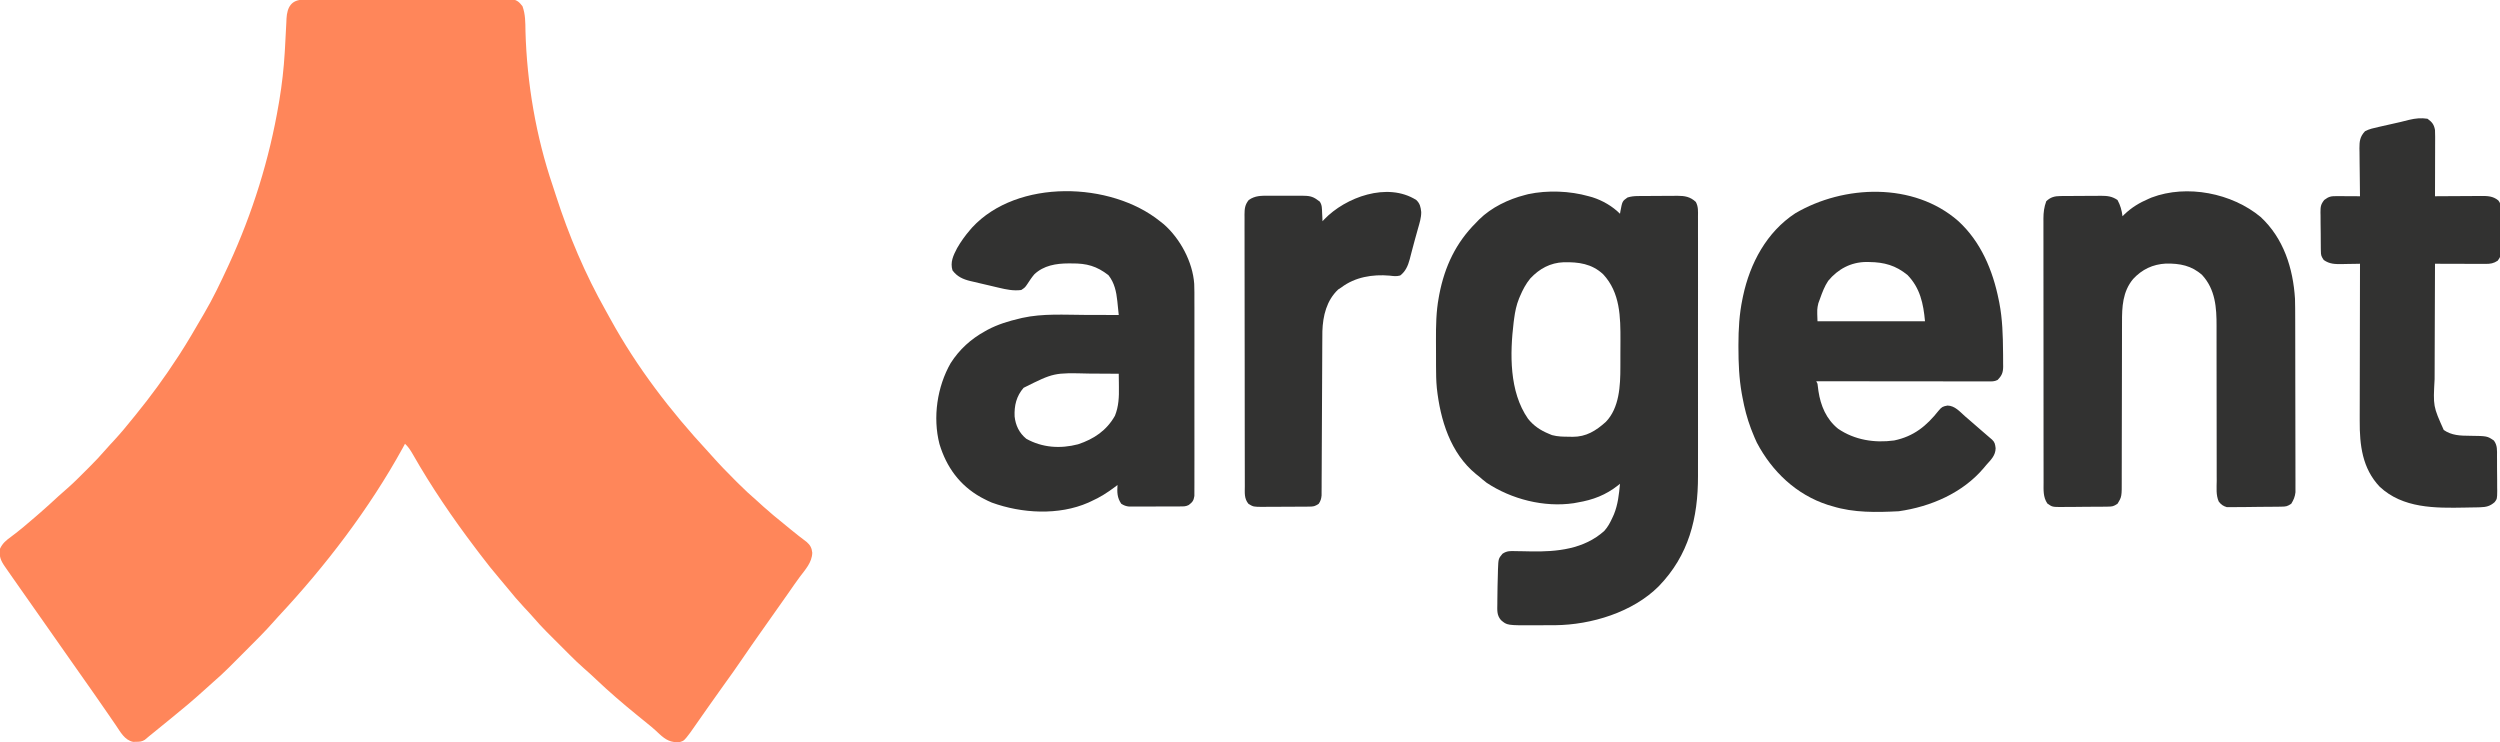
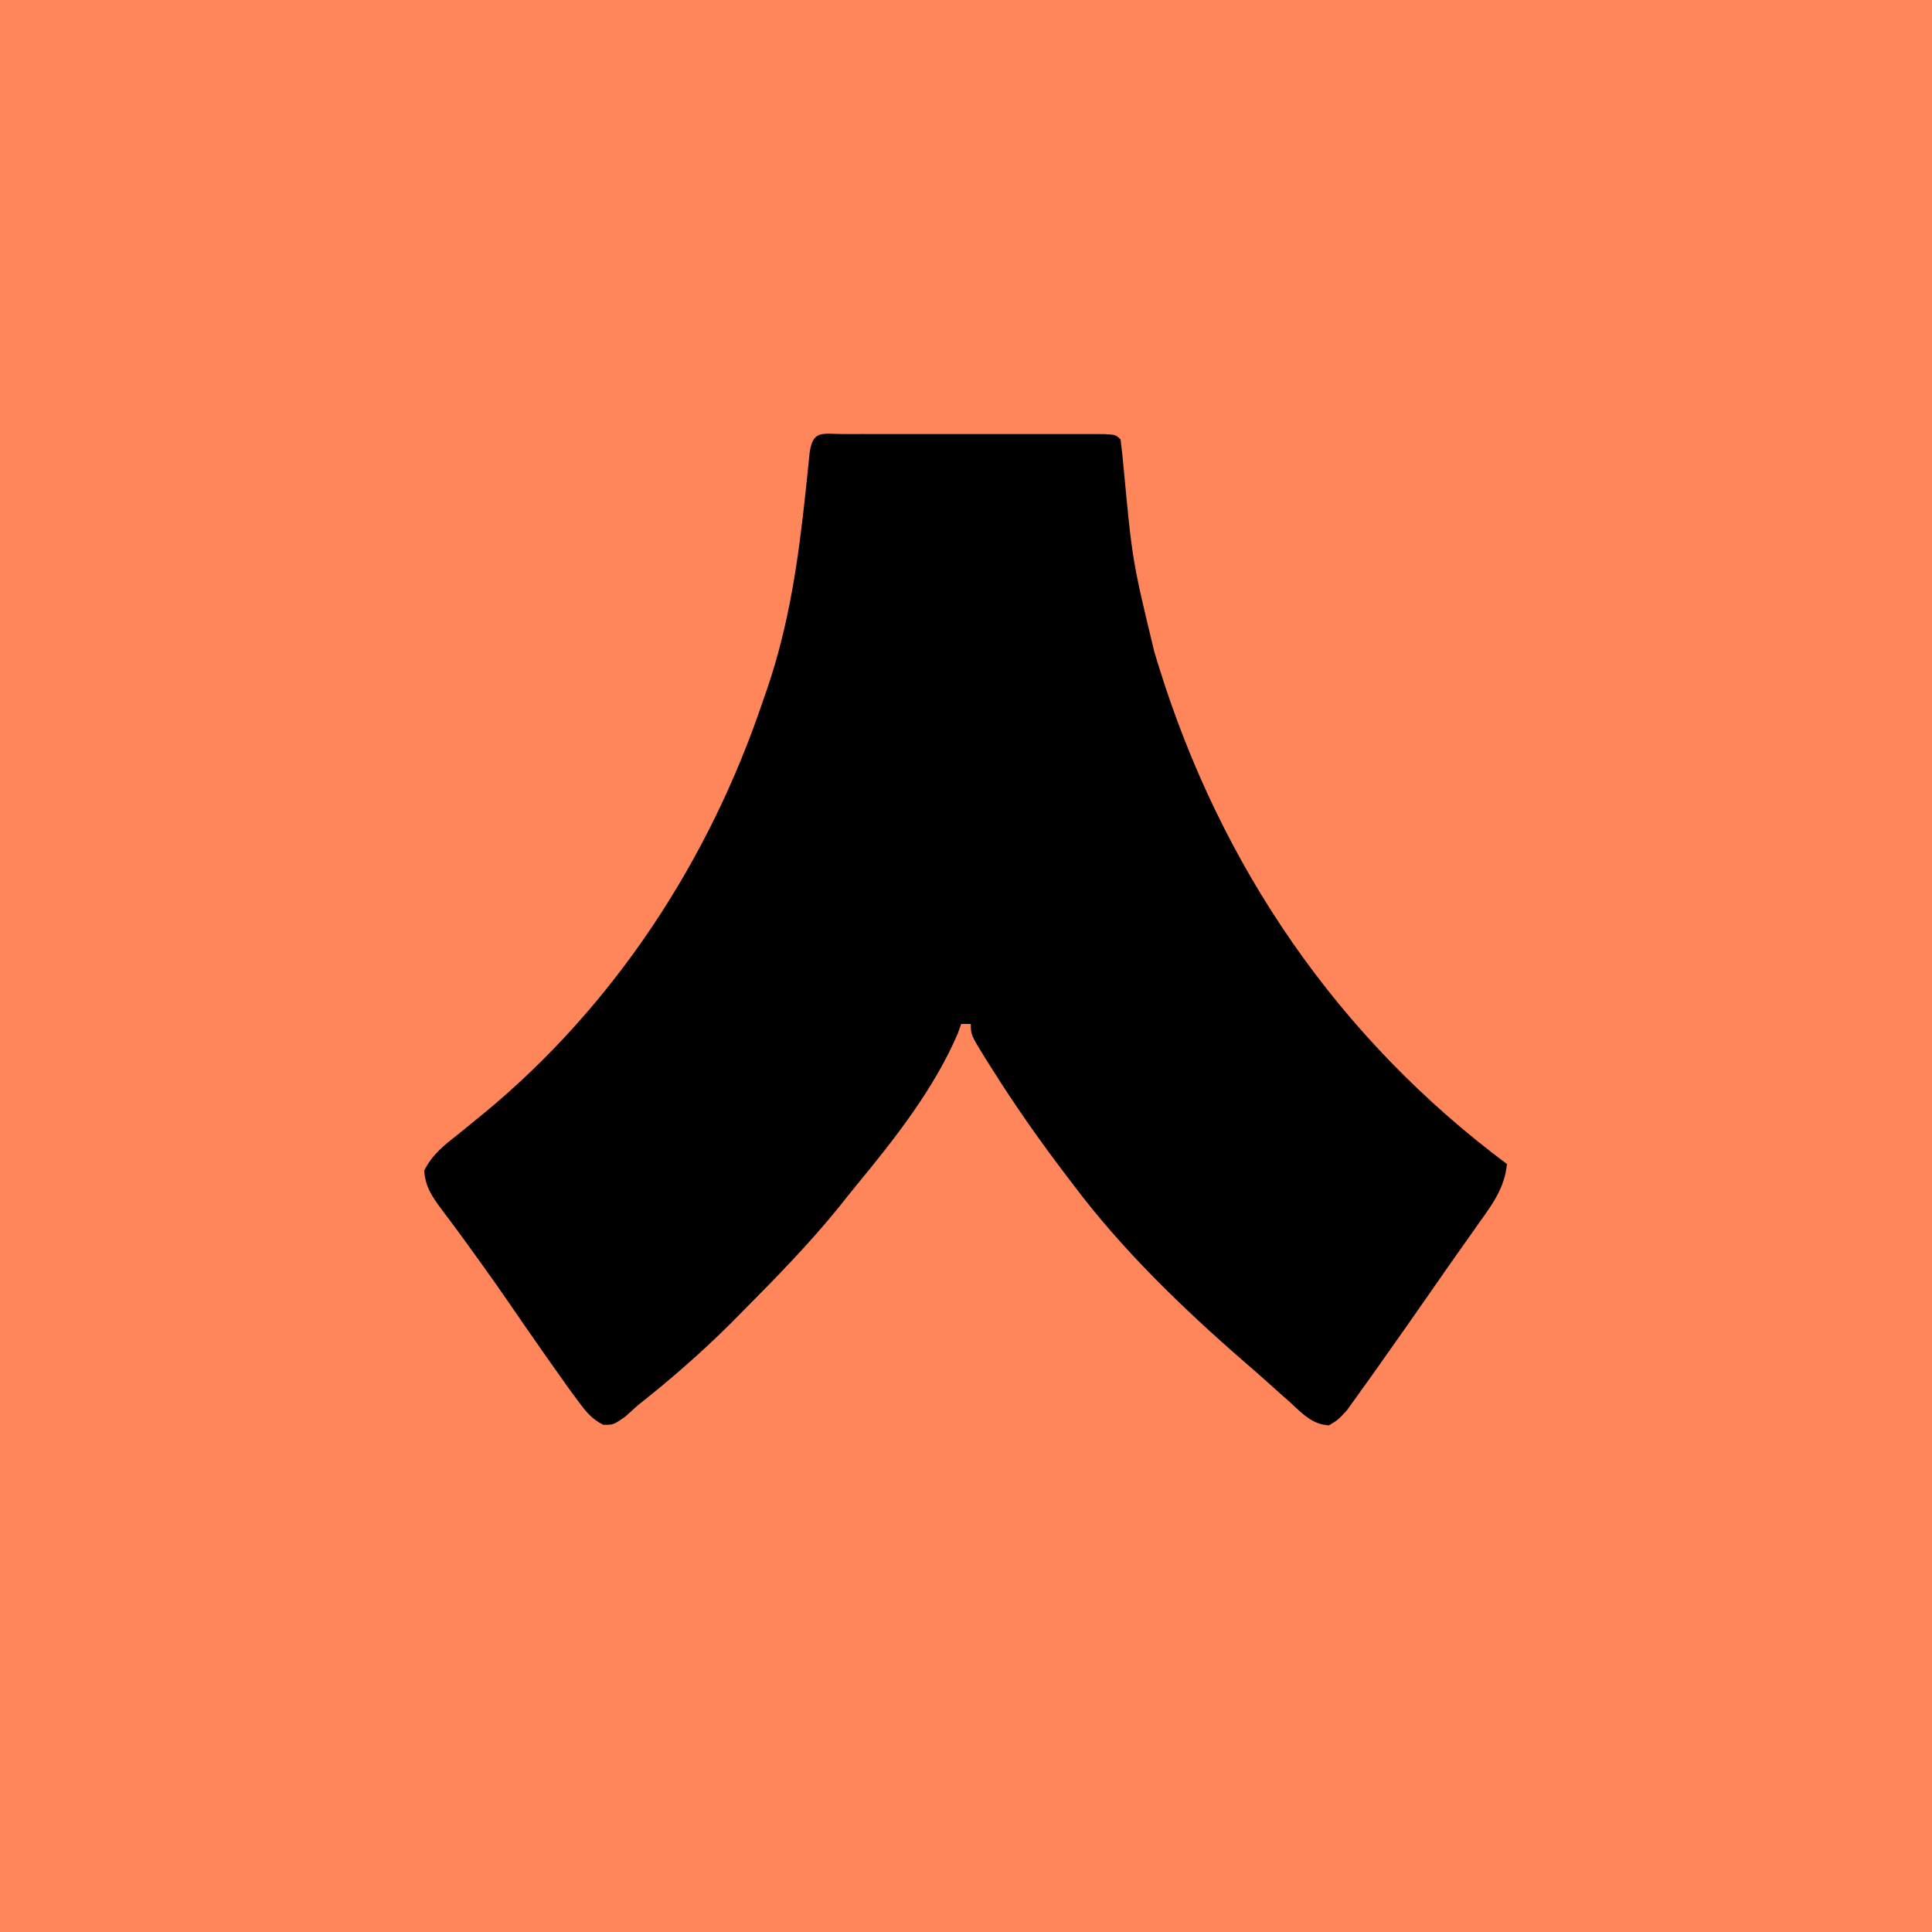
- <svg xmlns="http://www.w3.org/2000/svg" version="1.1" width="2000" height="593">
-   <path d="M0 0 C0.721 -0.005 1.442 -0.01 2.185 -0.016 C4.613 -0.031 7.041 -0.032 9.469 -0.032 C11.205 -0.04 12.941 -0.048 14.677 -0.057 C19.403 -0.079 24.128 -0.088 28.853 -0.093 C31.804 -0.097 34.754 -0.103 37.705 -0.11 C47.994 -0.135 58.283 -0.148 68.572 -0.151 C78.17 -0.155 87.767 -0.185 97.365 -0.227 C105.598 -0.261 113.832 -0.277 122.066 -0.278 C126.986 -0.278 131.906 -0.287 136.826 -0.316 C141.455 -0.342 146.083 -0.344 150.712 -0.328 C152.411 -0.326 154.11 -0.333 155.809 -0.349 C158.129 -0.369 160.446 -0.359 162.766 -0.341 C164.064 -0.343 165.362 -0.345 166.7 -0.347 C170.969 0.439 172.413 1.911 175.074 5.274 C177.426 11.798 177.348 18.21 177.449 25.087 C178.568 66.662 185.86 109.514 199.267 148.879 C200.151 151.504 200.997 154.14 201.839 156.778 C212.14 188.773 225.199 219.576 241.716 248.86 C242.961 251.074 244.187 253.298 245.406 255.528 C266.57 294.08 293.666 329.41 323.534 361.591 C324.712 362.879 325.877 364.178 327.037 365.482 C332.703 371.853 338.595 377.947 344.636 383.962 C345.53 384.859 346.424 385.757 347.345 386.682 C352.427 391.757 357.622 396.602 363.074 401.274 C364.681 402.729 366.286 404.186 367.886 405.649 C373.132 410.382 378.58 414.833 384.074 419.274 C385.949 420.815 387.824 422.357 389.699 423.899 C393.827 427.287 398.021 430.566 402.296 433.766 C405.266 436.286 406.501 438.67 406.886 442.462 C406.694 450.287 401.261 455.991 396.763 461.992 C393.795 466 390.98 470.115 388.136 474.212 C380.831 484.646 373.488 495.054 366.117 505.442 C360.887 512.82 355.721 520.234 350.636 527.712 C345.879 534.702 340.999 541.588 336.026 548.425 C331.916 554.082 327.887 559.79 323.886 565.524 C314.614 578.798 314.614 578.798 311.449 583.274 C310.315 584.883 310.315 584.883 309.159 586.524 C304.34 592.879 304.34 592.879 300.699 594.016 C293.522 594.379 289.845 592.245 284.558 587.467 C283.55 586.531 282.546 585.589 281.547 584.642 C279.294 582.55 276.905 580.639 274.511 578.712 C273.609 577.974 272.706 577.237 271.777 576.477 C269.997 575.027 268.216 573.579 266.433 572.134 C255.187 562.992 244.26 553.6 233.754 543.614 C230.656 540.672 227.534 537.787 224.294 535.002 C220.293 531.511 216.505 527.85 212.757 524.091 C212.097 523.431 211.437 522.772 210.757 522.093 C209.373 520.71 207.991 519.326 206.61 517.941 C204.516 515.842 202.417 513.748 200.318 511.655 C198.964 510.301 197.61 508.946 196.257 507.591 C195.64 506.976 195.023 506.361 194.388 505.727 C190.651 501.971 187.102 498.098 183.644 494.083 C181.235 491.308 178.712 488.642 176.199 485.962 C171.719 481.147 167.466 476.209 163.347 471.079 C161.282 468.531 159.174 466.031 157.041 463.541 C151.608 457.193 146.425 450.695 141.393 444.024 C140.001 442.178 138.602 440.337 137.202 438.497 C119.089 414.59 102.13 389.693 87.283 363.616 C85.461 360.453 83.729 357.774 81.074 355.274 C80.463 356.407 79.852 357.54 79.222 358.708 C52.476 407.305 17.52 453.056 -20.321 493.525 C-21.454 494.759 -22.57 496.008 -23.675 497.268 C-30.815 505.379 -38.47 512.969 -46.12 520.598 C-48.491 522.963 -50.856 525.334 -53.221 527.706 C-54.749 529.233 -56.277 530.76 -57.805 532.286 C-58.501 532.984 -59.197 533.682 -59.915 534.401 C-63.878 538.346 -67.94 542.119 -72.178 545.767 C-74.639 547.888 -77.031 550.081 -79.426 552.274 C-88.293 560.342 -97.422 567.976 -106.745 575.509 C-108.96 577.301 -111.17 579.099 -113.38 580.899 C-114.1 581.486 -114.819 582.072 -115.561 582.676 C-116.94 583.8 -118.319 584.924 -119.698 586.048 C-120.92 587.042 -122.145 588.033 -123.373 589.019 C-124.624 590.029 -125.851 591.067 -127.071 592.114 C-129.444 593.598 -131.08 593.707 -133.864 593.712 C-134.698 593.731 -135.532 593.75 -136.391 593.77 C-143.206 592.437 -146.611 585.81 -150.239 580.462 C-151.482 578.657 -152.726 576.852 -153.969 575.048 C-154.616 574.104 -155.262 573.16 -155.928 572.187 C-159.278 567.304 -162.667 562.447 -166.051 557.587 C-167.063 556.132 -167.063 556.132 -168.095 554.647 C-173.996 546.16 -179.951 537.71 -185.926 529.274 C-193.33 518.822 -200.677 508.332 -207.984 497.812 C-213.522 489.843 -219.109 481.91 -224.715 473.989 C-227.467 470.094 -230.201 466.187 -232.926 462.274 C-233.494 461.461 -233.494 461.461 -234.072 460.632 C-235.317 458.847 -236.559 457.061 -237.801 455.274 C-238.393 454.427 -238.393 454.427 -238.996 453.562 C-242.335 448.75 -243.828 445.231 -242.926 439.274 C-240.858 434.829 -238.036 432.57 -234.114 429.712 C-227.279 424.631 -220.834 419.17 -214.417 413.574 C-213.178 412.493 -211.934 411.418 -210.688 410.344 C-205.714 406.04 -200.883 401.581 -196.051 397.118 C-193.811 395.058 -191.522 393.065 -189.212 391.083 C-184.033 386.566 -179.21 381.704 -174.364 376.837 C-173.457 375.934 -172.55 375.031 -171.616 374.1 C-167.065 369.543 -162.647 364.934 -158.453 360.046 C-156.219 357.453 -153.884 354.966 -151.551 352.462 C-146.436 346.918 -141.639 341.165 -136.926 335.274 C-136.016 334.155 -135.104 333.037 -134.192 331.919 C-122.298 317.28 -111.181 302.103 -100.926 286.274 C-100.08 284.988 -100.08 284.988 -99.216 283.676 C-92.772 273.76 -86.889 263.484 -80.926 253.274 C-80.5 252.55 -80.074 251.827 -79.635 251.081 C-72.645 239.179 -66.73 226.79 -60.926 214.274 C-60.512 213.382 -60.098 212.489 -59.672 211.57 C-40.903 170.725 -27.406 127.606 -19.926 83.274 C-19.758 82.282 -19.589 81.289 -19.415 80.267 C-17.333 67.666 -15.908 55.142 -15.149 42.399 C-15.087 41.366 -15.025 40.332 -14.961 39.267 C-14.656 34.075 -14.38 28.882 -14.141 23.687 C-14.039 21.759 -13.936 19.831 -13.833 17.903 C-13.8 17.02 -13.768 16.137 -13.735 15.227 C-13.202 5.849 -9.758 0.035 0 0 Z " fill="#FF865A" transform="translate(242.9265,-0.2741547)" />
-   <path d="M0 0 C0.967 0.267 1.934 0.534 2.93 0.809 C11.047 3.396 18.954 7.954 25 14 C25.098 13.397 25.196 12.793 25.297 12.172 C26.837 3.938 26.837 3.938 31 1 C33.81 0.12 36.37 -0.134 39.306 -0.161 C40.147 -0.171 40.989 -0.18 41.855 -0.19 C42.756 -0.194 43.658 -0.199 44.586 -0.203 C45.52 -0.209 46.455 -0.215 47.418 -0.22 C49.393 -0.23 51.368 -0.236 53.344 -0.24 C56.357 -0.25 59.37 -0.281 62.383 -0.312 C64.305 -0.319 66.227 -0.324 68.148 -0.328 C69.045 -0.34 69.943 -0.353 70.867 -0.366 C76.773 -0.345 81.13 0.33 85.637 4.523 C87.748 8.36 87.413 12.053 87.381 16.364 C87.386 17.323 87.39 18.283 87.395 19.271 C87.407 22.494 87.398 25.717 87.388 28.94 C87.392 31.248 87.398 33.556 87.404 35.864 C87.418 42.144 87.412 48.423 87.403 54.703 C87.395 61.281 87.402 67.86 87.407 74.438 C87.414 86.21 87.404 97.981 87.388 109.753 C87.375 120.395 87.377 131.037 87.391 141.68 C87.407 154.054 87.413 166.428 87.404 178.802 C87.4 185.346 87.399 191.89 87.409 198.433 C87.418 204.6 87.411 210.767 87.394 216.933 C87.39 219.185 87.391 221.437 87.398 223.689 C87.489 257.393 80.045 287.222 56 312 C35.308 332.769 2.064 342.885 -26.935 343.165 C-27.965 343.166 -27.965 343.166 -29.016 343.168 C-29.753 343.171 -30.49 343.175 -31.249 343.178 C-32.799 343.183 -34.348 343.185 -35.898 343.185 C-38.23 343.187 -40.562 343.206 -42.895 343.225 C-65.321 343.316 -65.321 343.316 -70.259 339.048 C-73.745 334.948 -73.152 330.961 -73.125 325.812 C-73.121 324.891 -73.117 323.969 -73.113 323.02 C-73.056 315.844 -72.921 308.672 -72.688 301.5 C-72.665 300.528 -72.643 299.556 -72.62 298.554 C-72.284 289.932 -72.284 289.932 -69 286 C-65.323 283.549 -62.666 283.794 -58.43 283.91 C-56.876 283.931 -55.323 283.951 -53.77 283.971 C-51.346 284.014 -48.922 284.061 -46.499 284.116 C-25.559 284.557 -3.723 282.358 12.477 267.68 C15.374 264.485 17.216 260.902 19 257 C19.371 256.188 19.742 255.376 20.125 254.539 C23.373 246.585 24.192 238.478 25 230 C24.343 230.545 24.343 230.545 23.672 231.102 C13.692 239.012 3.498 242.897 -9 245 C-9.991 245.184 -10.983 245.369 -12.004 245.559 C-35.79 249.063 -61.82 242.396 -81.703 229.207 C-83.879 227.545 -85.942 225.805 -88 224 C-89.083 223.147 -89.083 223.147 -90.188 222.277 C-110.699 205.505 -118.758 178.881 -121.528 153.474 C-122.091 147.704 -122.162 141.97 -122.168 136.176 C-122.171 135.071 -122.175 133.967 -122.178 132.829 C-122.183 130.504 -122.185 128.178 -122.185 125.853 C-122.187 122.34 -122.206 118.827 -122.225 115.314 C-122.254 103.708 -122.125 92.445 -120 81 C-119.854 80.185 -119.708 79.369 -119.557 78.529 C-115.214 56.118 -106.26 37.121 -90 21 C-89.233 20.199 -88.466 19.399 -87.676 18.574 C-77.85 8.915 -64.278 2.38 -51 -1 C-50.156 -1.223 -49.311 -1.446 -48.441 -1.676 C-32.993 -4.972 -15.157 -4.301 0 0 Z M-46.75 65.75 C-50.334 70.097 -52.806 74.83 -55 80 C-55.247 80.576 -55.493 81.153 -55.747 81.747 C-57.887 87.039 -58.935 92.229 -59.688 97.875 C-59.813 98.818 -59.939 99.762 -60.069 100.733 C-63.104 125.927 -63.679 156.279 -48.629 177.93 C-44.156 183.614 -38.65 187.265 -32 190 C-31.141 190.358 -30.283 190.717 -29.398 191.086 C-24.791 192.325 -20.439 192.368 -15.688 192.375 C-14.788 192.399 -13.889 192.424 -12.963 192.449 C-2.032 192.497 5.712 187.635 13.656 180.516 C24.54 169.298 25.314 151.404 25.301 136.699 C25.307 135.019 25.307 135.019 25.314 133.305 C25.319 130.955 25.32 128.604 25.316 126.254 C25.313 122.706 25.336 119.159 25.361 115.611 C25.415 96.692 25.248 77.107 11.496 62.391 C2.36 53.898 -8.115 52.592 -19.984 52.789 C-30.76 53.197 -39.438 57.933 -46.75 65.75 Z " fill="#323231" transform="translate(1271,157)" />
-   <path d="M0 0 C0.989 0.781 1.977 1.562 2.996 2.367 C16.154 13.899 26.172 32.545 27.374 50.092 C27.564 54.652 27.542 59.211 27.518 63.774 C27.523 65.513 27.53 67.253 27.539 68.992 C27.557 73.671 27.55 78.35 27.537 83.029 C27.527 87.94 27.537 92.851 27.543 97.762 C27.55 105.994 27.541 114.227 27.521 122.459 C27.5 131.976 27.507 141.493 27.529 151.01 C27.547 159.198 27.55 167.386 27.539 175.574 C27.533 180.458 27.532 185.342 27.545 190.225 C27.557 194.807 27.549 199.389 27.526 203.971 C27.52 205.652 27.522 207.334 27.531 209.016 C27.542 211.309 27.528 213.601 27.508 215.894 C27.506 217.177 27.505 218.46 27.503 219.783 C26.913 223.556 25.978 224.698 23 227 C20.605 228.198 19.104 228.133 16.43 228.145 C15.482 228.152 14.534 228.158 13.558 228.165 C12.531 228.166 11.504 228.167 10.445 228.168 C8.866 228.173 8.866 228.173 7.254 228.178 C5.023 228.183 2.792 228.185 0.561 228.185 C-2.854 228.187 -6.269 228.206 -9.684 228.225 C-11.849 228.228 -14.014 228.23 -16.18 228.23 C-17.203 228.238 -18.226 228.245 -19.28 228.252 C-20.711 228.248 -20.711 228.248 -22.171 228.243 C-23.009 228.244 -23.847 228.246 -24.71 228.247 C-27.263 227.972 -28.836 227.371 -31 226 C-34.367 221.07 -34.344 216.737 -34 211 C-34.678 211.519 -35.356 212.039 -36.055 212.574 C-42.125 217.122 -48.07 220.922 -55 224 C-55.766 224.358 -56.531 224.717 -57.32 225.086 C-81.054 235.504 -110.615 233.776 -134.578 225.062 C-136.785 224.136 -138.885 223.12 -141 222 C-141.797 221.581 -142.593 221.162 -143.414 220.73 C-160.308 211.237 -170.841 196.648 -176.422 178.241 C-181.929 156.9 -178.265 132.301 -167.438 113.438 C-160.424 102.534 -151.346 94.254 -140 88 C-139.314 87.615 -138.628 87.229 -137.922 86.832 C-129.803 82.525 -121.166 79.89 -112.25 77.812 C-111.561 77.646 -110.871 77.479 -110.161 77.307 C-93.729 73.671 -76.273 74.881 -59.562 74.938 C-56.981 74.943 -54.4 74.947 -51.818 74.951 C-45.546 74.962 -39.273 74.979 -33 75 C-33.289 72.131 -33.585 69.263 -33.887 66.395 C-34.007 65.186 -34.007 65.186 -34.13 63.953 C-34.949 56.265 -36.4 49.322 -41.25 43.125 C-50.65 35.862 -58.616 33.648 -70.438 33.75 C-71.328 33.742 -72.218 33.735 -73.135 33.727 C-83.112 33.756 -93.002 35.337 -100.535 42.449 C-102.635 44.896 -104.362 47.554 -106.125 50.25 C-108 53 -108 53 -111 55 C-117.106 55.815 -123.063 54.596 -128.98 53.172 C-130.205 52.886 -130.205 52.886 -131.455 52.595 C-133.166 52.193 -134.876 51.786 -136.585 51.375 C-139.188 50.75 -141.795 50.15 -144.404 49.551 C-146.076 49.155 -147.747 48.758 -149.418 48.359 C-150.19 48.183 -150.962 48.007 -151.757 47.825 C-157.647 46.377 -162.271 44.324 -166 39.312 C-167.988 32.728 -165.377 27.391 -162.312 21.5 C-159.306 16.28 -155.935 11.558 -152 7 C-151.429 6.334 -150.858 5.667 -150.27 4.98 C-114.088 -34.132 -39.328 -31.677 0 0 Z M-109.125 133.25 C-114.928 139.963 -116.663 147.447 -116.316 156.176 C-115.51 163.371 -112.646 169.34 -107 174 C-94.206 181.176 -79.723 182.14 -65.562 178.438 C-52.759 174.19 -42.704 167.377 -36.043 155.602 C-32.999 148.01 -32.736 140.53 -32.875 132.438 C-32.884 131.429 -32.893 130.42 -32.902 129.381 C-32.926 126.92 -32.958 124.46 -33 122 C-39.01 121.95 -45.02 121.914 -51.03 121.89 C-53.068 121.88 -55.107 121.867 -57.145 121.849 C-84.913 121.149 -84.913 121.149 -109.125 133.25 Z " fill="#323231" transform="translate(928,177)" />
-   <path d="M0 0 C18.182 16.576 27.755 39.52 32.5 63.268 C32.651 64.01 32.802 64.753 32.958 65.518 C35.471 78.553 35.835 91.598 35.938 104.83 C35.95 105.656 35.962 106.482 35.974 107.334 C36.004 109.709 36.005 112.083 35.996 114.459 C36.007 115.173 36.019 115.887 36.03 116.622 C35.964 121.438 34.913 123.887 31.5 127.268 C28.834 128.601 26.817 128.391 23.831 128.388 C22.625 128.389 21.419 128.391 20.176 128.392 C18.833 128.389 17.49 128.385 16.146 128.381 C14.737 128.381 13.328 128.381 11.919 128.382 C8.086 128.382 4.254 128.376 0.422 128.369 C-3.581 128.363 -7.583 128.362 -11.586 128.361 C-19.169 128.358 -26.751 128.35 -34.334 128.34 C-42.965 128.329 -51.596 128.323 -60.227 128.318 C-77.984 128.308 -95.742 128.29 -113.5 128.268 C-113.17 128.928 -112.84 129.588 -112.5 130.268 C-112.231 132.224 -111.985 134.183 -111.75 136.143 C-109.975 147.881 -105.461 158.645 -96.062 166.237 C-82.878 175.282 -66.863 177.777 -51.187 175.643 C-35.428 172.366 -25.258 164.007 -15.531 151.709 C-13.082 148.766 -12.237 148.406 -8.5 147.705 C-2.591 147.851 1.324 152.557 5.5 156.268 C6.73 157.33 7.962 158.39 9.196 159.448 C12.416 162.215 15.618 165.003 18.815 167.798 C20.272 169.068 21.737 170.329 23.203 171.588 C23.92 172.204 24.637 172.82 25.375 173.455 C25.971 173.965 26.566 174.474 27.18 174.998 C29.458 177.189 29.55 178.621 30 181.83 C29.916 187.69 26.237 191.097 22.5 195.268 C21.875 196.023 21.25 196.779 20.606 197.557 C3.668 217.633 -21.873 228.628 -47.5 232.268 C-65.252 233.165 -83.386 233.569 -100.5 228.268 C-101.739 227.906 -102.977 227.543 -104.254 227.17 C-129.414 219.023 -148.805 200.546 -161.004 177.416 C-162.268 174.73 -163.41 172.03 -164.5 169.268 C-165.146 167.634 -165.146 167.634 -165.804 165.967 C-168.854 157.855 -170.934 149.784 -172.5 141.268 C-172.792 139.704 -172.792 139.704 -173.09 138.108 C-175.249 125.894 -175.739 113.77 -175.75 101.393 C-175.751 100.62 -175.752 99.847 -175.753 99.051 C-175.742 86.58 -175.072 74.508 -172.5 62.268 C-172.35 61.541 -172.2 60.815 -172.046 60.066 C-166.476 33.89 -153.166 8.889 -130.304 -6.084 C-91.36 -28.973 -35.58 -31.089 0 0 Z M-103.933 47.928 C-106.909 52.373 -108.716 57.25 -110.5 62.268 C-110.933 63.443 -111.366 64.619 -111.812 65.83 C-112.859 70.481 -112.859 70.481 -112.5 80.268 C-84.12 80.268 -55.74 80.268 -26.5 80.268 C-27.781 66.175 -30.384 53.727 -40.5 43.268 C-49.972 35.554 -59.097 33.049 -71.062 32.893 C-71.854 32.879 -72.645 32.865 -73.461 32.85 C-85.747 32.951 -96.132 38.497 -103.933 47.928 Z " fill="#323231" transform="translate(1566.5,176.7322)" />
-   <path d="M0 0 C18.372 17.108 25.887 40.95 27.438 65.375 C27.583 70.594 27.595 75.812 27.599 81.032 C27.603 82.581 27.608 84.13 27.614 85.678 C27.627 89.851 27.633 94.024 27.638 98.198 C27.641 100.808 27.645 103.419 27.649 106.03 C27.663 114.21 27.673 122.39 27.676 130.569 C27.681 139.994 27.699 149.418 27.727 158.842 C27.749 166.145 27.759 173.448 27.76 180.751 C27.761 185.106 27.767 189.461 27.785 193.816 C27.802 197.906 27.804 201.996 27.795 206.086 C27.794 207.585 27.799 209.084 27.809 210.582 C27.821 212.632 27.815 214.68 27.805 216.729 C27.806 217.875 27.808 219.02 27.809 220.2 C27.381 223.861 26.361 226.244 24.438 229.375 C21.201 231.533 20.241 231.639 16.495 231.697 C15.49 231.716 14.485 231.736 13.45 231.755 C12.366 231.764 11.281 231.772 10.164 231.781 C9.048 231.793 7.932 231.804 6.783 231.816 C4.421 231.835 2.058 231.848 -0.304 231.855 C-3.917 231.875 -7.528 231.937 -11.141 232 C-13.435 232.013 -15.729 232.024 -18.023 232.031 C-19.104 232.056 -20.184 232.081 -21.297 232.106 C-22.308 232.1 -23.319 232.094 -24.361 232.088 C-25.69 232.099 -25.69 232.099 -27.045 232.11 C-30 231.247 -31.74 230.041 -33.59 227.565 C-35.87 222.429 -35.239 216.541 -35.19 211.023 C-35.195 209.554 -35.203 208.085 -35.212 206.616 C-35.228 203.458 -35.228 200.301 -35.215 197.143 C-35.196 192.14 -35.211 187.138 -35.231 182.135 C-35.258 174.213 -35.261 166.291 -35.255 158.369 C-35.244 144.207 -35.269 130.046 -35.309 115.884 C-35.322 110.921 -35.323 105.959 -35.315 100.996 C-35.311 97.894 -35.315 94.792 -35.321 91.689 C-35.322 90.262 -35.32 88.835 -35.314 87.408 C-35.253 72.481 -36.242 57.983 -46.812 46.438 C-55.286 38.77 -64.709 37.075 -75.797 37.227 C-86.299 37.79 -94.888 41.845 -102.066 49.57 C-110.499 59.742 -111.006 71.856 -110.947 84.558 C-110.951 86.055 -110.957 87.553 -110.964 89.051 C-110.975 92.253 -110.978 95.456 -110.973 98.659 C-110.966 103.728 -110.982 108.796 -111.002 113.865 C-111.043 125.533 -111.054 137.2 -111.065 148.868 C-111.076 159.579 -111.092 170.291 -111.133 181.002 C-111.152 186.037 -111.155 191.072 -111.148 196.107 C-111.147 199.24 -111.158 202.372 -111.172 205.505 C-111.176 206.953 -111.175 208.402 -111.168 209.85 C-111.109 223.752 -111.109 223.752 -114.562 229.375 C-117.783 231.522 -118.696 231.636 -122.414 231.681 C-123.398 231.697 -124.383 231.713 -125.397 231.73 C-126.46 231.735 -127.522 231.741 -128.617 231.746 C-129.711 231.755 -130.805 231.764 -131.931 231.773 C-134.246 231.788 -136.561 231.797 -138.876 231.801 C-142.417 231.812 -145.956 231.862 -149.496 231.912 C-151.745 231.922 -153.993 231.929 -156.242 231.934 C-157.301 231.953 -158.359 231.973 -159.45 231.993 C-166.752 231.948 -166.752 231.948 -170.708 229.153 C-174.204 223.917 -173.707 218.291 -173.696 212.203 C-173.698 211.277 -173.701 210.35 -173.703 209.396 C-173.709 206.291 -173.709 203.186 -173.708 200.081 C-173.711 197.855 -173.714 195.629 -173.718 193.403 C-173.727 187.356 -173.729 181.308 -173.73 175.261 C-173.731 170.213 -173.734 165.166 -173.738 160.119 C-173.746 148.892 -173.749 137.665 -173.748 126.438 C-173.748 125.765 -173.748 125.091 -173.748 124.397 C-173.748 123.723 -173.748 123.049 -173.748 122.354 C-173.747 111.428 -173.757 100.501 -173.771 89.575 C-173.785 78.35 -173.792 67.125 -173.791 55.901 C-173.791 49.601 -173.794 43.301 -173.805 37.002 C-173.814 31.077 -173.814 25.153 -173.807 19.228 C-173.806 17.054 -173.808 14.88 -173.814 12.706 C-173.822 9.738 -173.817 6.769 -173.81 3.801 C-173.815 2.941 -173.82 2.082 -173.825 1.197 C-173.797 -3.786 -173.277 -7.928 -171.562 -12.625 C-168.185 -15.894 -164.886 -16.745 -160.278 -16.786 C-159.417 -16.796 -158.555 -16.805 -157.668 -16.815 C-156.74 -16.819 -155.812 -16.824 -154.855 -16.828 C-153.897 -16.834 -152.939 -16.84 -151.952 -16.845 C-149.924 -16.855 -147.895 -16.861 -145.867 -16.865 C-142.772 -16.875 -139.678 -16.906 -136.584 -16.938 C-134.612 -16.944 -132.64 -16.949 -130.668 -16.953 C-129.746 -16.965 -128.824 -16.978 -127.874 -16.991 C-122.71 -16.973 -118.975 -16.624 -114.562 -13.625 C-112.242 -9.384 -111.146 -5.407 -110.562 -0.625 C-110.052 -1.133 -109.542 -1.641 -109.016 -2.164 C-103.086 -7.779 -97.046 -11.403 -89.562 -14.625 C-88.455 -15.103 -88.455 -15.103 -87.324 -15.59 C-58.977 -26.32 -22.929 -19.108 0 0 Z " fill="#323231" transform="translate(1808.562,173.625)" />
-   <path d="M0 0 C3.669 2.642 5.211 4.628 6 9 C6.085 10.771 6.118 12.546 6.114 14.319 C6.113 15.911 6.113 15.911 6.113 17.534 C6.108 18.673 6.103 19.811 6.098 20.984 C6.096 22.155 6.095 23.326 6.093 24.532 C6.088 28.271 6.075 32.011 6.062 35.75 C6.057 38.285 6.053 40.82 6.049 43.355 C6.038 49.57 6.021 55.785 6 62 C7.307 61.99 8.613 61.979 9.96 61.968 C14.815 61.932 19.669 61.909 24.524 61.89 C26.624 61.88 28.724 61.866 30.824 61.849 C33.845 61.825 36.866 61.814 39.887 61.805 C41.292 61.789 41.292 61.789 42.725 61.773 C48.033 61.772 52.314 61.815 56.603 65.304 C58.367 67.445 58.385 68.567 58.404 71.316 C58.423 72.618 58.423 72.618 58.442 73.946 C58.44 74.88 58.437 75.815 58.434 76.777 C58.439 77.74 58.444 78.703 58.449 79.695 C58.456 81.732 58.455 83.769 58.446 85.805 C58.438 88.922 58.466 92.038 58.498 95.154 C58.5 97.133 58.499 99.111 58.496 101.09 C58.507 102.022 58.519 102.955 58.53 103.915 C58.461 110.361 58.461 110.361 56.156 113.557 C52.91 115.729 50.336 116.124 46.529 116.114 C45.178 116.113 45.178 116.113 43.799 116.113 C42.83 116.108 41.861 116.103 40.863 116.098 C39.371 116.096 39.371 116.096 37.849 116.093 C34.67 116.088 31.491 116.075 28.312 116.062 C26.158 116.057 24.004 116.053 21.85 116.049 C16.566 116.038 11.283 116.021 6 116 C5.93 130.77 5.877 145.539 5.845 160.309 C5.829 167.168 5.808 174.027 5.774 180.886 C5.74 187.513 5.723 194.139 5.715 200.766 C5.71 203.286 5.699 205.807 5.683 208.328 C4.499 230.019 4.499 230.019 13 249 C19.346 253.368 26.221 253.586 33.688 253.625 C47.785 253.806 47.785 253.806 53.121 257.448 C56.033 261.403 55.611 265.265 55.602 270.059 C55.61 271.04 55.619 272.021 55.628 273.032 C55.639 275.106 55.64 277.18 55.631 279.253 C55.625 282.423 55.672 285.59 55.723 288.76 C55.727 290.776 55.729 292.792 55.727 294.809 C55.745 295.755 55.763 296.701 55.782 297.675 C55.693 304.065 55.693 304.065 53.728 306.717 C50.03 309.951 47.01 310.671 42.188 310.812 C41.515 310.835 40.843 310.858 40.15 310.882 C37.767 310.95 35.384 310.976 33 311 C32.039 311.019 31.079 311.038 30.089 311.058 C6.198 311.517 -19.77 311.775 -38.312 294.312 C-52.173 279.66 -54.337 261.045 -54.227 241.673 C-54.226 240.291 -54.227 238.91 -54.228 237.529 C-54.229 233.823 -54.217 230.118 -54.203 226.412 C-54.19 222.523 -54.189 218.634 -54.187 214.745 C-54.181 207.4 -54.164 200.055 -54.144 192.71 C-54.122 184.34 -54.111 175.97 -54.101 167.6 C-54.08 150.4 -54.045 133.2 -54 116 C-54.665 116.016 -55.331 116.031 -56.016 116.048 C-59.052 116.11 -62.088 116.149 -65.125 116.188 C-66.695 116.225 -66.695 116.225 -68.297 116.264 C-73.912 116.317 -78.233 116.352 -83 113 C-85.028 109.958 -85.256 109.31 -85.306 105.883 C-85.33 104.647 -85.33 104.647 -85.355 103.385 C-85.36 102.497 -85.366 101.61 -85.371 100.695 C-85.38 99.779 -85.389 98.863 -85.398 97.919 C-85.413 95.981 -85.422 94.042 -85.426 92.104 C-85.437 89.143 -85.487 86.184 -85.537 83.223 C-85.547 81.339 -85.554 79.454 -85.559 77.57 C-85.588 76.245 -85.588 76.245 -85.618 74.893 C-85.585 70.404 -85.47 68.592 -82.59 64.964 C-78.889 62.157 -77.146 61.878 -72.555 61.902 C-71.478 61.906 -70.402 61.909 -69.293 61.912 C-68.165 61.92 -67.037 61.929 -65.875 61.938 C-64.739 61.942 -63.604 61.947 -62.434 61.951 C-59.622 61.963 -56.811 61.979 -54 62 C-54.009 61.437 -54.018 60.874 -54.027 60.294 C-54.116 54.422 -54.176 48.549 -54.22 42.676 C-54.24 40.486 -54.267 38.296 -54.302 36.106 C-54.35 32.953 -54.373 29.801 -54.391 26.648 C-54.411 25.673 -54.432 24.698 -54.453 23.693 C-54.455 18 -54.059 14.363 -50 10 C-46.568 8.148 -42.898 7.417 -39.105 6.562 C-37.985 6.307 -36.864 6.052 -35.709 5.789 C-34.547 5.529 -33.385 5.268 -32.188 5 C-29.889 4.48 -27.591 3.959 -25.293 3.438 C-24.205 3.192 -23.116 2.947 -21.995 2.694 C-19.494 2.114 -17.013 1.493 -14.531 0.84 C-9.612 -0.33 -5.015 -0.777 0 0 Z " fill="#323231" transform="translate(1942,95)" />
-   <path d="M0 0 C2.994 2.787 3.532 5.621 3.98 9.625 C4.018 14.218 2.632 18.491 1.375 22.875 C0.96 24.378 0.96 24.378 0.538 25.912 C-0.028 27.958 -0.599 30.003 -1.176 32.045 C-1.941 34.787 -2.666 37.536 -3.375 40.293 C-3.791 41.883 -4.208 43.473 -4.625 45.062 C-4.806 45.781 -4.988 46.499 -5.174 47.24 C-6.584 52.462 -8.443 57.058 -12.852 60.406 C-15.844 61.233 -18.298 60.866 -21.375 60.5 C-34.89 59.335 -48.995 61.615 -60 70 C-60.825 70.536 -61.65 71.073 -62.5 71.625 C-71.77 80.432 -74.687 92.657 -75.1 104.998 C-75.148 108.51 -75.166 112.022 -75.174 115.534 C-75.18 116.879 -75.187 118.224 -75.194 119.568 C-75.208 122.446 -75.22 125.323 -75.23 128.201 C-75.245 132.752 -75.269 137.303 -75.295 141.854 C-75.366 154.79 -75.426 167.725 -75.477 180.66 C-75.505 187.817 -75.54 194.975 -75.583 202.132 C-75.61 206.656 -75.628 211.18 -75.639 215.704 C-75.649 218.515 -75.666 221.325 -75.686 224.135 C-75.697 226.059 -75.698 227.984 -75.699 229.908 C-75.709 231.053 -75.718 232.199 -75.728 233.378 C-75.732 234.373 -75.737 235.368 -75.741 236.393 C-76.013 239.128 -76.493 240.716 -78 243 C-81.226 245.15 -82.129 245.258 -85.851 245.291 C-86.836 245.303 -87.82 245.316 -88.835 245.329 C-89.897 245.331 -90.96 245.334 -92.055 245.336 C-93.148 245.343 -94.242 245.349 -95.369 245.356 C-97.684 245.366 -99.999 245.371 -102.314 245.371 C-105.854 245.375 -109.393 245.411 -112.934 245.449 C-115.182 245.455 -117.431 245.459 -119.68 245.461 C-120.738 245.475 -121.797 245.49 -122.887 245.504 C-130.216 245.459 -130.216 245.459 -134.145 243.159 C-137.81 238.893 -137.146 234.154 -137.14 228.827 C-137.145 227.402 -137.145 227.402 -137.149 225.947 C-137.158 222.748 -137.16 219.549 -137.161 216.35 C-137.166 214.062 -137.171 211.774 -137.176 209.486 C-137.189 203.261 -137.196 197.036 -137.2 190.811 C-137.203 186.925 -137.207 183.038 -137.212 179.152 C-137.224 168.393 -137.234 157.633 -137.238 146.874 C-137.238 146.186 -137.238 145.497 -137.238 144.788 C-137.238 144.098 -137.239 143.407 -137.239 142.696 C-137.239 141.297 -137.24 139.899 -137.24 138.5 C-137.24 137.806 -137.241 137.112 -137.241 136.398 C-137.245 125.153 -137.262 113.908 -137.286 102.663 C-137.309 91.119 -137.322 79.576 -137.323 68.033 C-137.324 61.551 -137.33 55.069 -137.348 48.588 C-137.364 42.492 -137.366 36.397 -137.358 30.302 C-137.357 28.063 -137.361 25.823 -137.371 23.584 C-137.384 20.531 -137.378 17.479 -137.367 14.427 C-137.376 13.537 -137.384 12.647 -137.392 11.73 C-137.354 6.999 -137.098 3.827 -134 0 C-128.879 -3.576 -123.977 -3.438 -117.965 -3.398 C-117.009 -3.401 -116.052 -3.404 -115.067 -3.407 C-113.052 -3.409 -111.038 -3.404 -109.023 -3.391 C-105.944 -3.375 -102.866 -3.391 -99.787 -3.41 C-97.826 -3.408 -95.864 -3.404 -93.902 -3.398 C-92.985 -3.405 -92.067 -3.411 -91.121 -3.417 C-86.229 -3.363 -83.004 -3.121 -79 0 C-78.416 0.409 -77.832 0.817 -77.23 1.238 C-75.267 4.049 -75.467 6.816 -75.312 10.188 C-75.214 12.096 -75.214 12.096 -75.113 14.043 C-75.057 15.507 -75.057 15.507 -75 17 C-74.539 16.504 -74.077 16.007 -73.602 15.496 C-56.576 -2.236 -23.037 -14.609 0 0 Z " fill="#323231" transform="translate(1133,160)" />
+ <svg xmlns="http://www.w3.org/2000/svg" version="1.1" width="400" height="400">
+   <path d="M0 0 C132 0 264 0 400 0 C400 132 400 264 400 400 C268 400 136 400 0 400 C0 268 0 136 0 0 Z " fill="#FE865A" transform="translate(0,0)" />
+   <path d="M0 0 C1.238 -0.003 2.476 -0.006 3.751 -0.01 C5.113 -0.008 6.474 -0.006 7.836 -0.003 C9.222 -0.004 10.608 -0.005 11.995 -0.006 C14.903 -0.008 17.812 -0.006 20.721 -0.001 C24.457 0.005 28.193 0.001 31.929 -0.005 C34.793 -0.008 37.656 -0.007 40.52 -0.004 C41.898 -0.004 43.276 -0.005 44.654 -0.007 C46.576 -0.009 48.499 -0.005 50.422 0 C52.066 0.001 52.066 0.001 53.744 0.002 C56.211 0.129 56.211 0.129 57.211 1.129 C57.463 3.01 57.656 4.899 57.824 6.79 C59.65 26.214 59.65 26.214 64.211 45.129 C64.486 46.026 64.76 46.922 65.043 47.846 C77.883 89.414 102.149 124.984 137.211 151.129 C136.72 156.012 134.306 159.315 131.523 163.192 C131.041 163.878 130.558 164.564 130.061 165.271 C129.01 166.765 127.955 168.256 126.898 169.745 C125.146 172.222 123.413 174.711 121.684 177.204 C118.218 182.197 114.722 187.168 111.211 192.129 C110.501 193.138 110.501 193.138 109.777 194.168 C108.559 195.893 107.326 197.607 106.086 199.317 C105.423 200.239 104.761 201.16 104.078 202.11 C102.211 204.129 102.211 204.129 100.352 205.235 C96.772 205.058 94.621 202.561 92.086 200.254 C91.505 199.743 90.925 199.231 90.327 198.704 C89.15 197.664 87.979 196.619 86.812 195.568 C85.492 194.381 84.151 193.217 82.805 192.059 C70.002 180.925 57.376 168.742 47.211 155.129 C46.795 154.584 46.379 154.039 45.95 153.478 C40.472 146.301 35.332 138.959 30.523 131.317 C30.089 130.629 29.655 129.941 29.207 129.232 C26.211 124.383 26.211 124.383 26.211 122.129 C25.551 122.129 24.891 122.129 24.211 122.129 C23.972 122.801 23.734 123.473 23.488 124.165 C18.546 135.635 10.452 145.918 2.554 155.494 C1.3 157.021 0.071 158.569 -1.156 160.118 C-7.258 167.633 -13.969 174.519 -20.789 181.379 C-21.703 182.302 -22.616 183.225 -23.558 184.176 C-29.66 190.251 -36.035 195.793 -42.789 201.129 C-44.061 202.276 -44.061 202.276 -45.359 203.447 C-47.789 205.129 -47.789 205.129 -49.897 205.122 C-52.317 203.852 -53.437 202.455 -55.059 200.254 C-55.967 199.03 -55.967 199.03 -56.893 197.782 C-60.127 193.257 -63.324 188.711 -66.477 184.129 C-72.409 175.511 -72.409 175.511 -78.531 167.028 C-79.095 166.258 -79.659 165.489 -80.24 164.696 C-81.288 163.27 -82.349 161.853 -83.423 160.446 C-85.366 157.786 -86.744 155.825 -86.961 152.489 C-85.314 149.173 -82.838 147.234 -79.977 145.004 C-78.786 144.036 -77.597 143.066 -76.41 142.094 C-75.805 141.603 -75.201 141.112 -74.578 140.605 C-47.569 118.316 -27.91 88.223 -16.789 55.129 C-16.406 54.032 -16.406 54.032 -16.016 52.913 C-11.396 39.454 -9.492 25.969 -7.994 11.885 C-7.918 11.181 -7.843 10.477 -7.766 9.751 C-7.562 7.814 -7.368 5.877 -7.175 3.939 C-6.501 -0.969 -4.538 0.003 0 0 Z " fill="#000000" transform="translate(174.7891,89.87061)" />
</svg>
